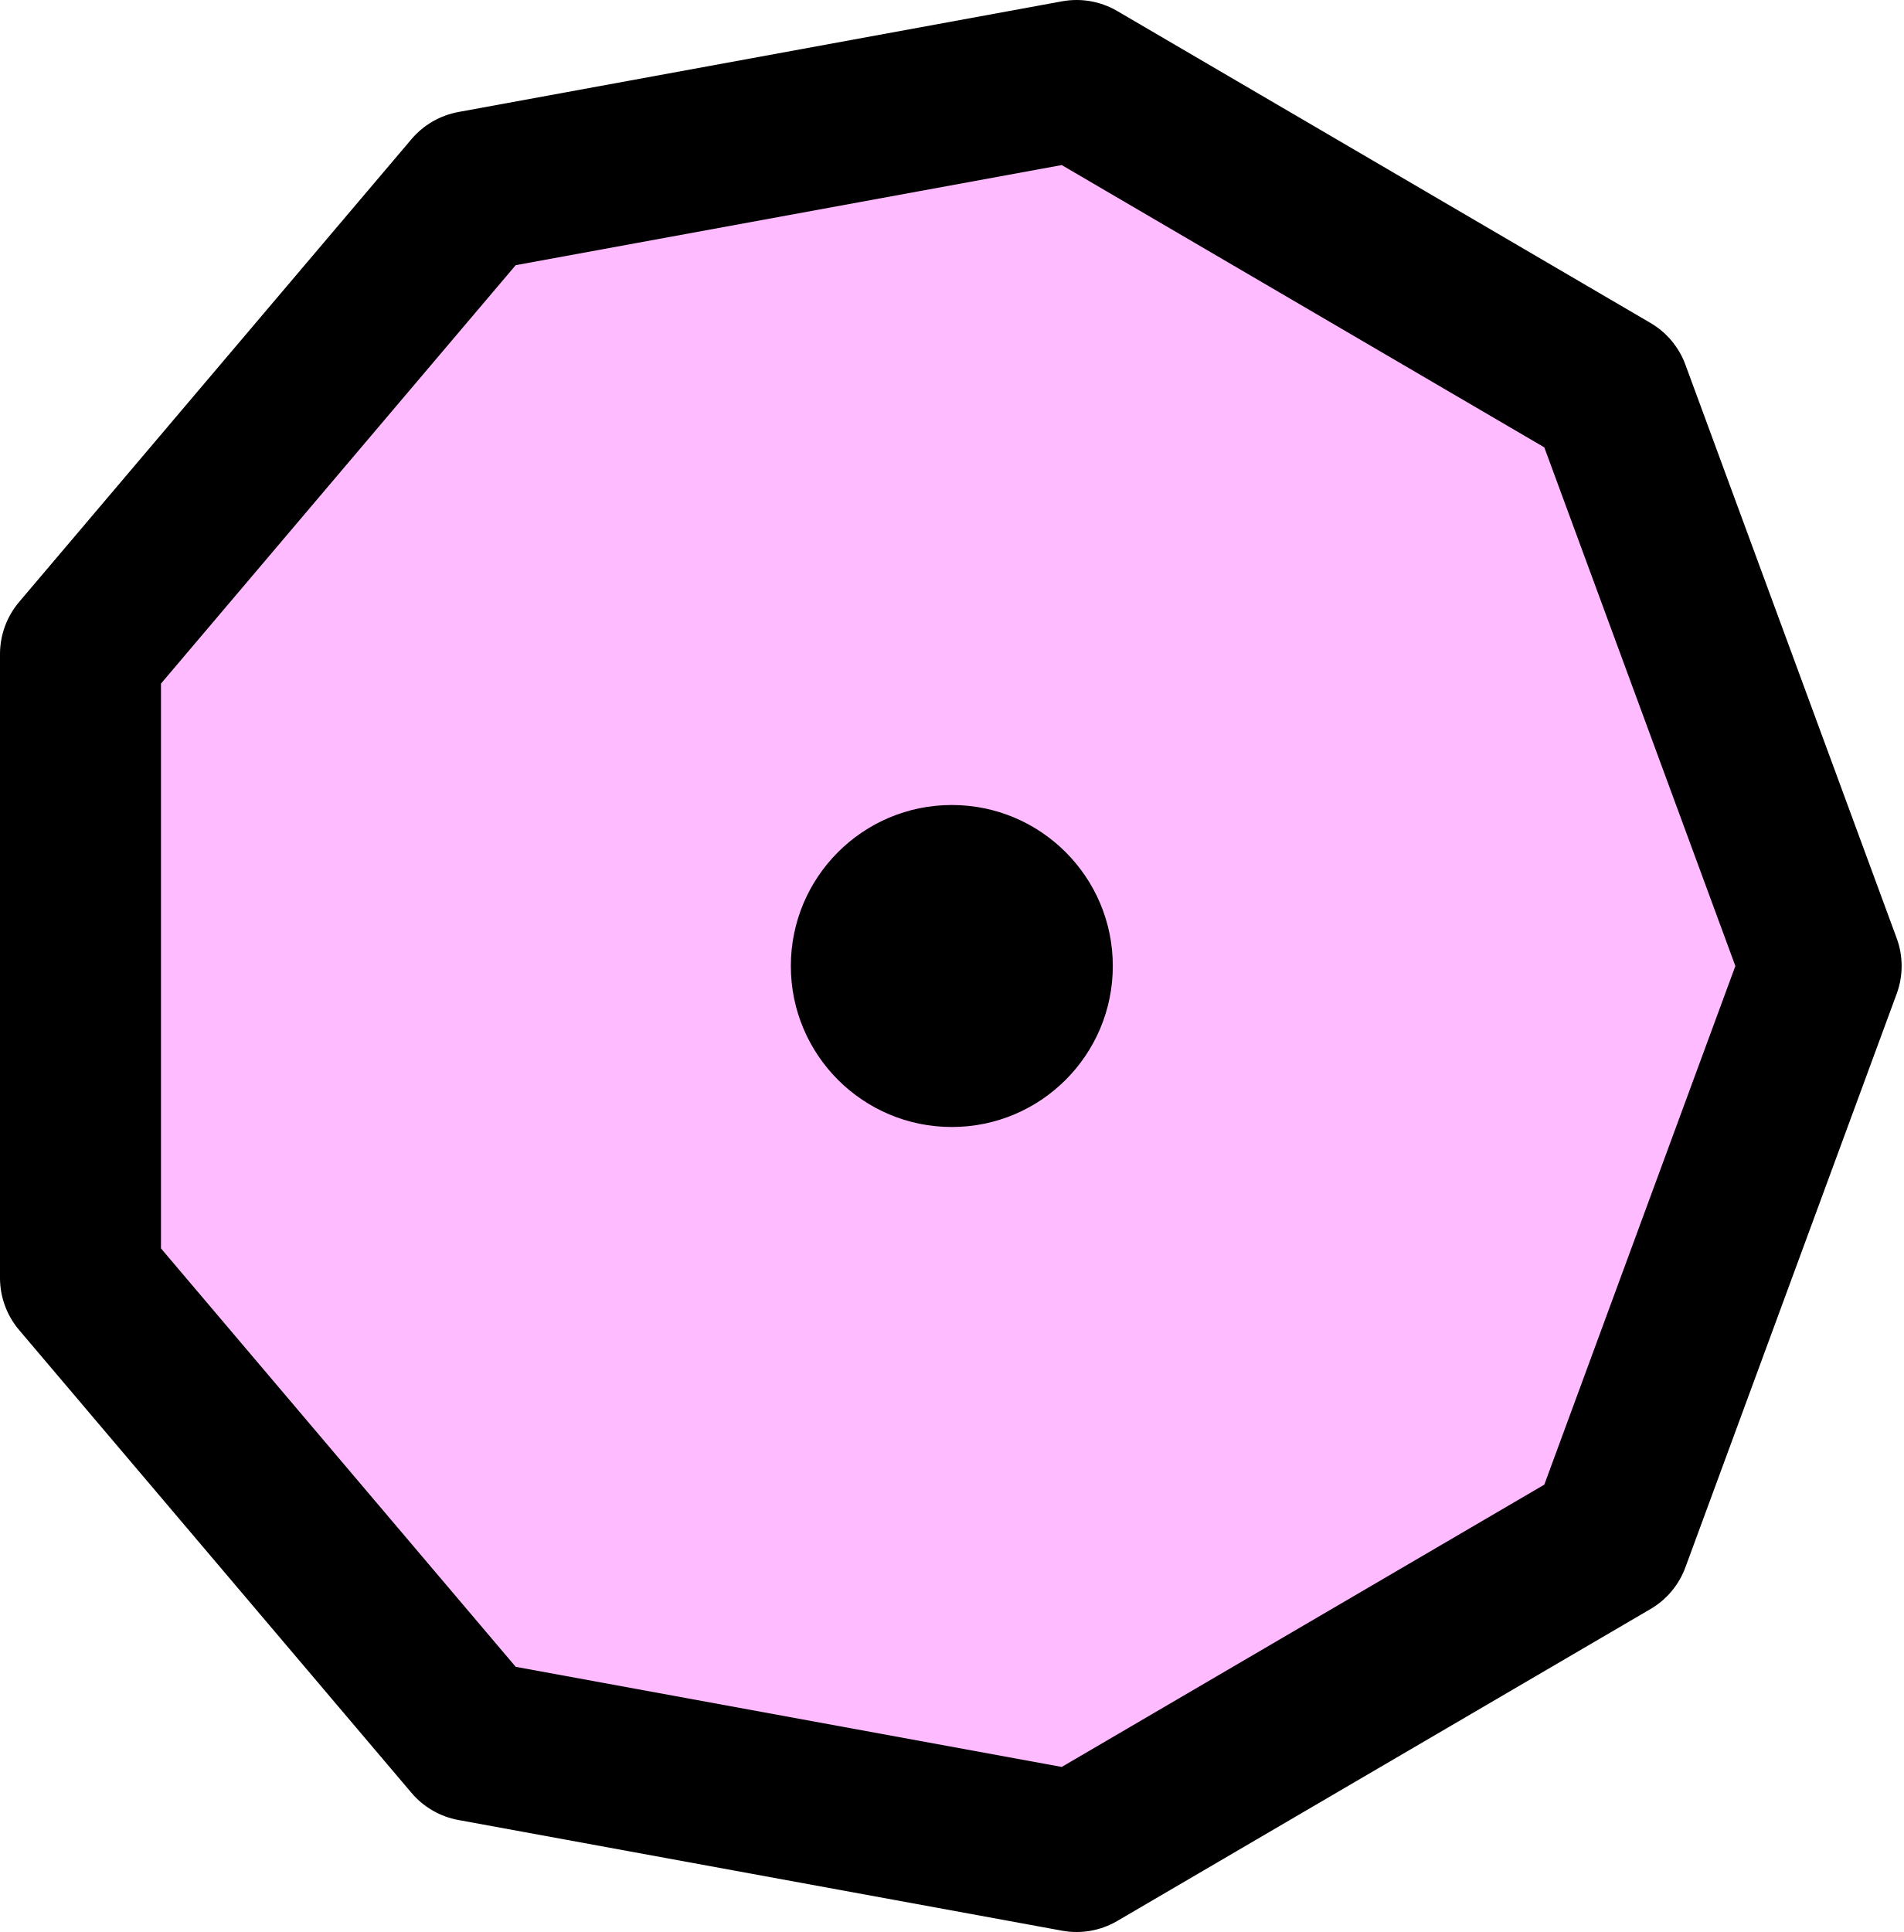
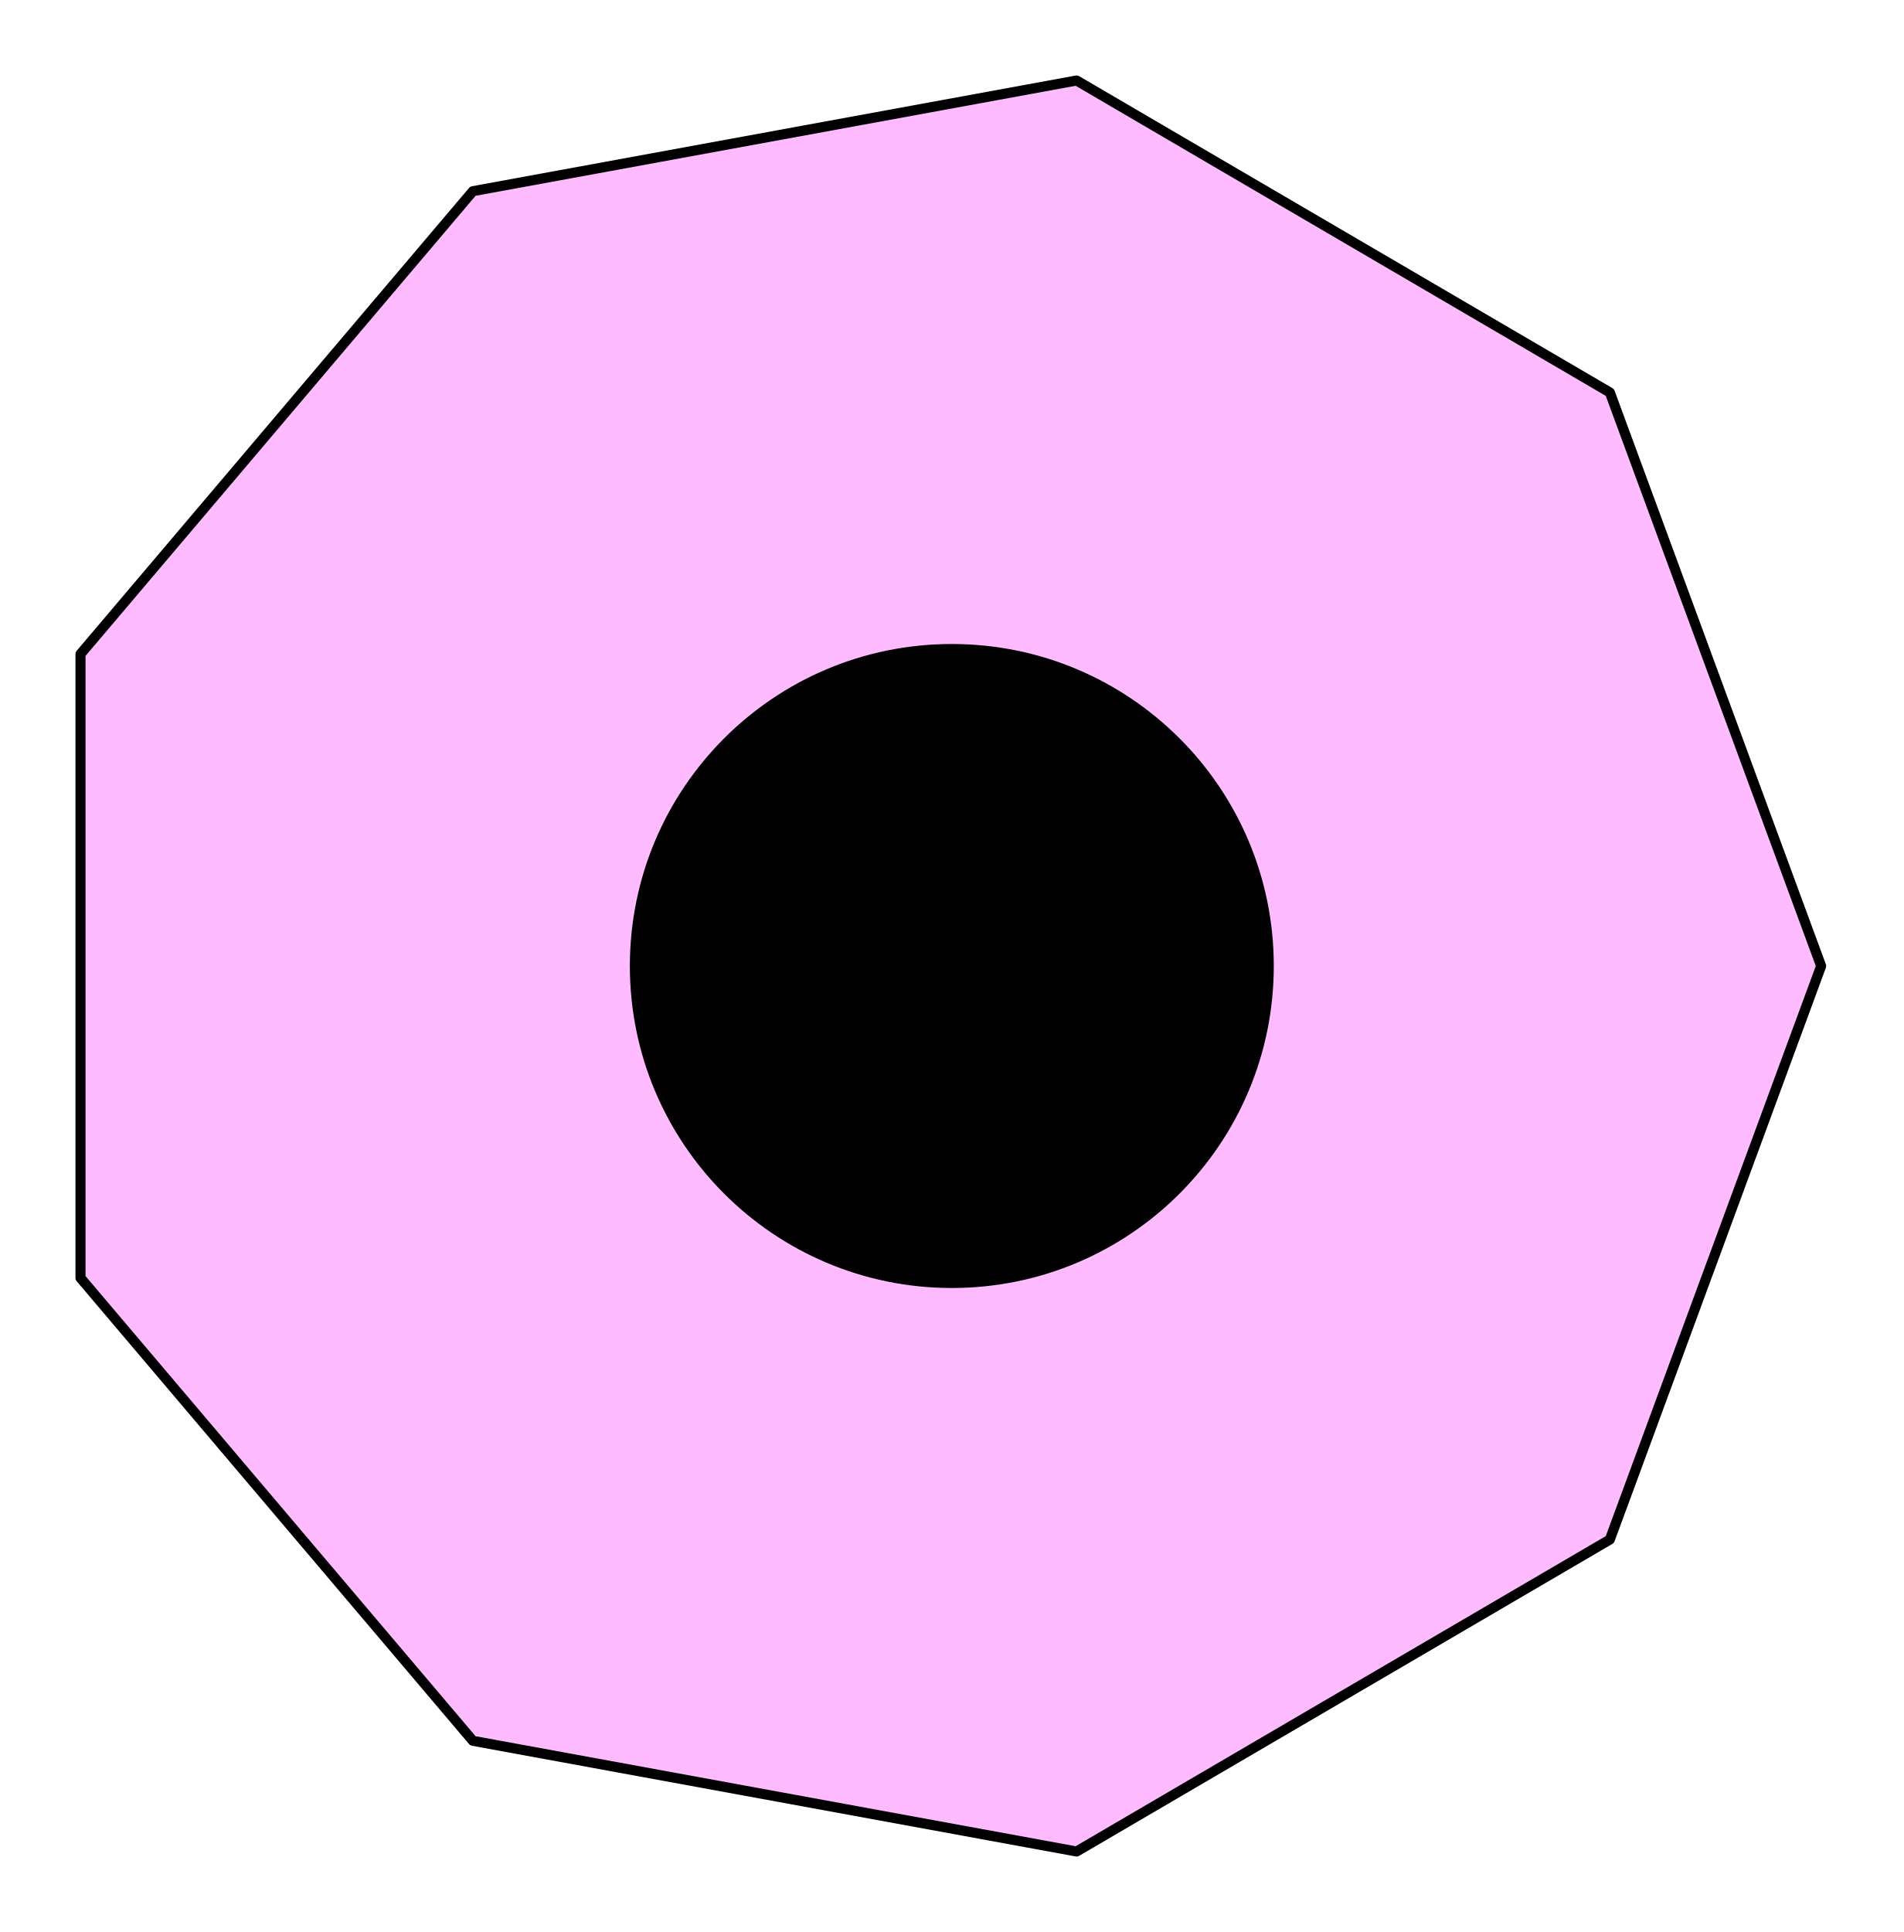
<svg xmlns="http://www.w3.org/2000/svg" class="ur-here" width="189.2" height="192" viewBox="0 0 189.2 192">
-   <path class="ur-here__shape ur-here__shape--nonagon" fill="#fbf" stroke="currentColor" stroke-linejoin="round" stroke-width="16" d="m181 96-21 57-53 31-60-11-39-46V65l39-46 60-11 53 31Z" />
-   <circle class="ur-here__dot" fill="#000" cx="94.6" cy="96" r="16" />
+   <path class="ur-here__shape ur-here__shape--nonagon" fill="#fbf" stroke="currentColor" stroke-linejoin="round" stroke-width="1" d="m181 96-21 57-53 31-60-11-39-46V65l39-46 60-11 53 31Z" />
+   <circle class="ur-here__dot" fill="#000" cx="94.6" cy="96" r="32" />
</svg>
